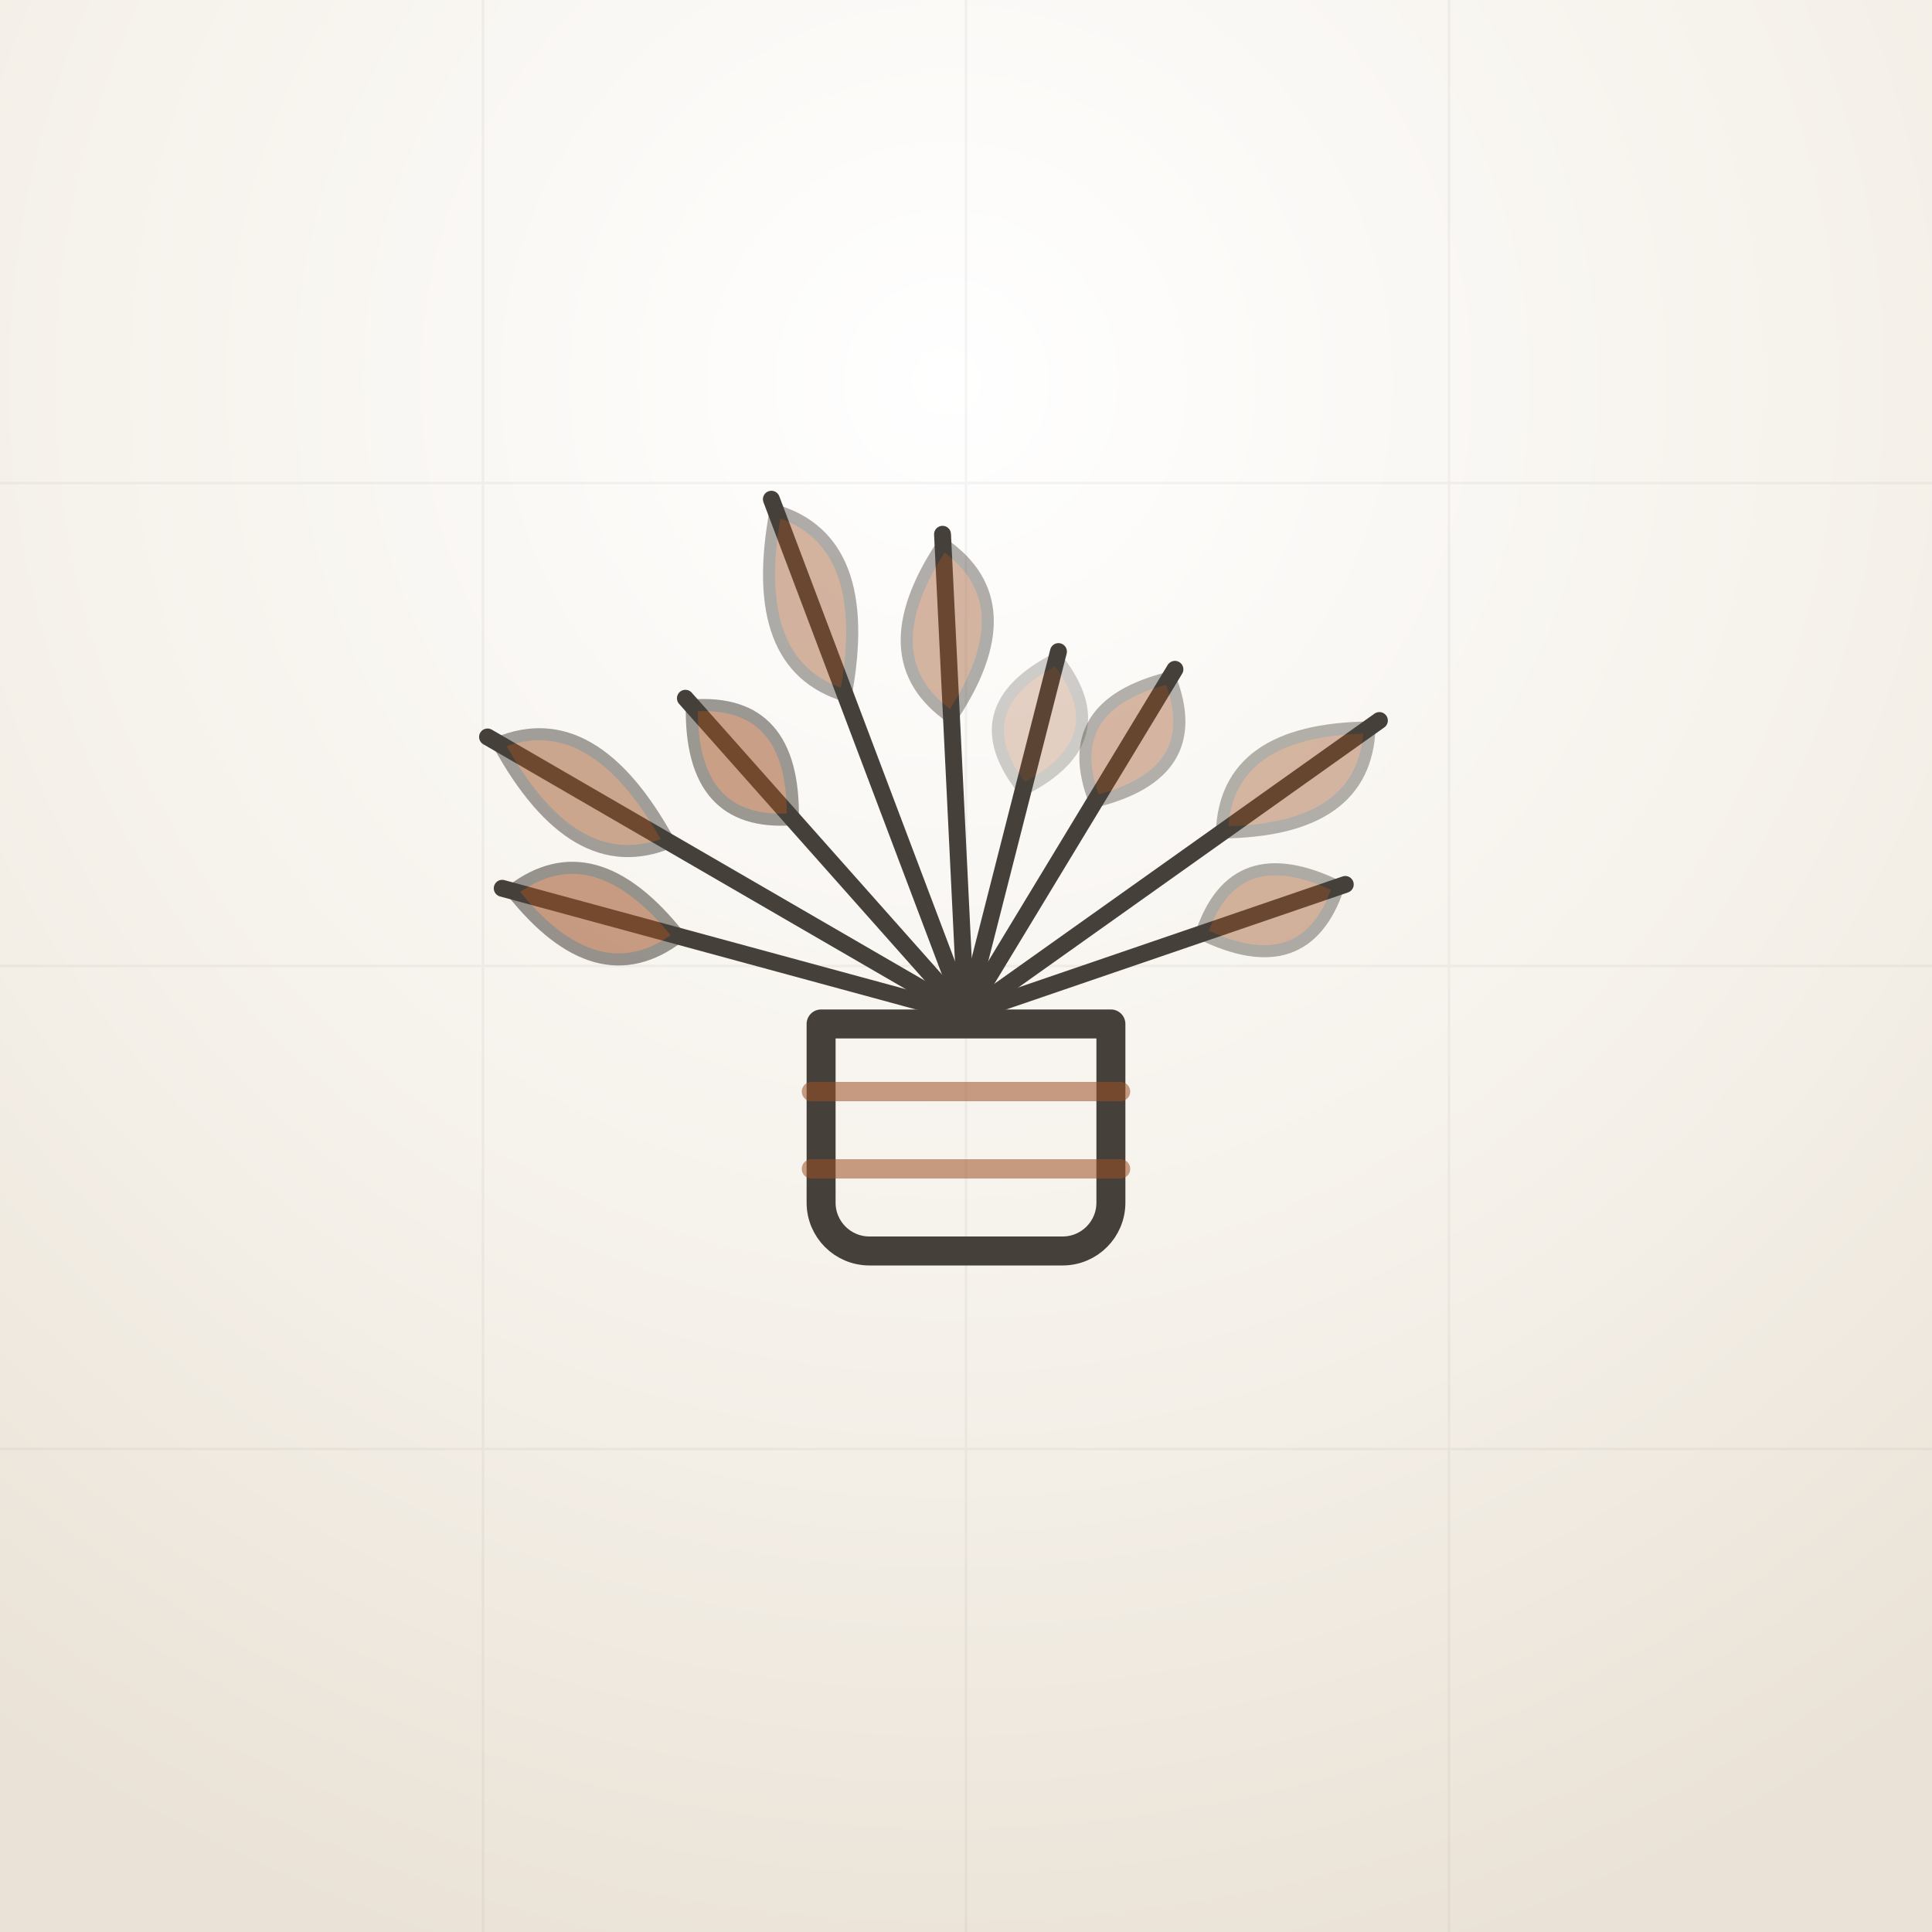
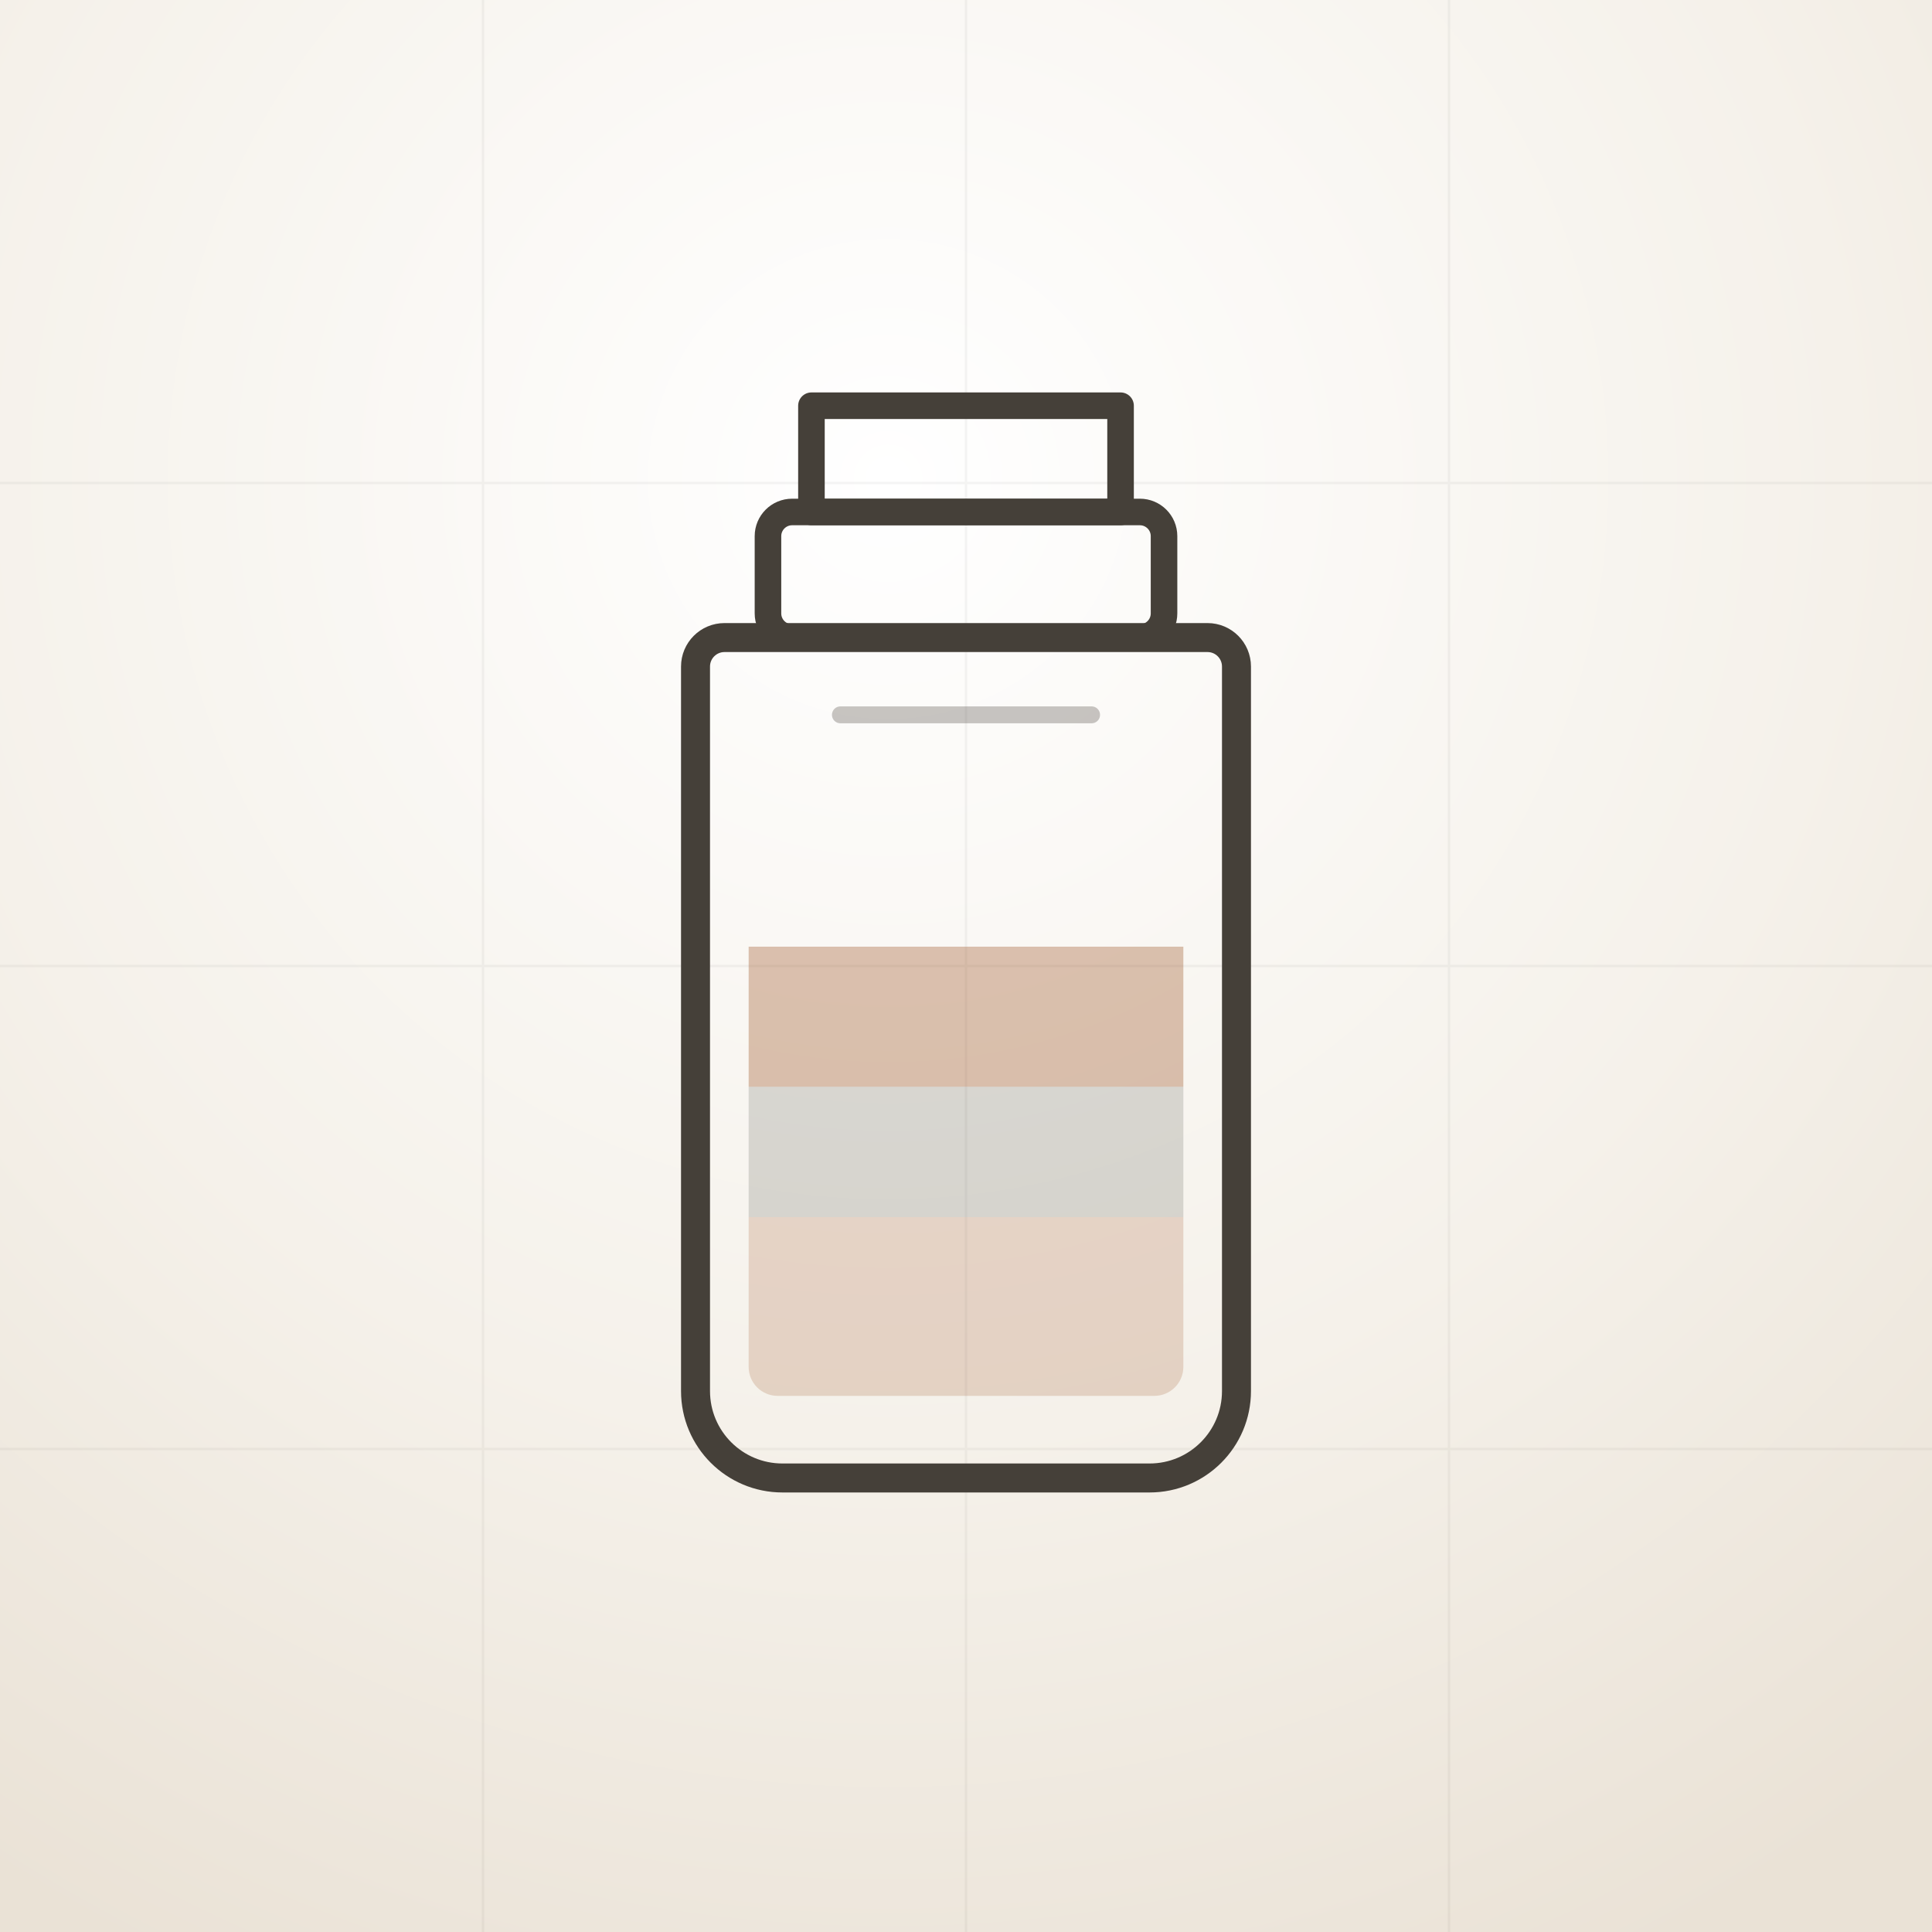
<svg xmlns="http://www.w3.org/2000/svg" viewBox="0 0 800 800" width="800" height="800" role="img">
  <defs>
-     <radialGradient id="g" cx="49%" cy="20%" r="85%">
+     <radialGradient id="g" cx="46%" cy="25%" r="85%">
      <stop offset="0%" stop-color="#ffffff" />
      <stop offset="58%" stop-color="#f5f1ea" />
      <stop offset="100%" stop-color="#eae2d6" />
    </radialGradient>
  </defs>
  <rect width="800" height="800" fill="url(#g)" />
  <g opacity="0.055" stroke="#454039" stroke-width="1">
    <path d="M0 200 H800 M0 400 H800 M0 600 H800 M200 0 V800 M400 0 V800 M600 0 V800" />
  </g>
-   <g fill="none" stroke-linecap="round" stroke-linejoin="round">
-     <g transform="translate(400 420) rotate(-74.8)">
-       <path d="M0 0 V -199" stroke="#454039" stroke-width="7" />
-       <path d="M0 -123 q -34 -26 0 -72 q 34 26 0 72 Z" fill="#9c5124" opacity="0.55" stroke="#454039" stroke-width="5" />
-     </g>
-     <g transform="translate(400 420) rotate(-59.9)">
-       <path d="M0 0 V -229" stroke="#454039" stroke-width="7" />
-       <path d="M0 -142 q -34 -26 0 -82 q 34 26 0 82 Z" fill="#9c5124" opacity="0.49" stroke="#454039" stroke-width="5" />
-     </g>
-     <g transform="translate(400 420) rotate(-41.6)">
-       <path d="M0 0 V -175" stroke="#454039" stroke-width="7" />
-       <path d="M0 -108 q -34 -26 0 -63 q 34 26 0 63 Z" fill="#9c5124" opacity="0.53" stroke="#454039" stroke-width="5" />
-     </g>
-     <g transform="translate(400 420) rotate(-20.7)">
-       <path d="M0 0 V -228" stroke="#454039" stroke-width="7" />
-       <path d="M0 -141 q -34 -26 0 -82 q 34 26 0 82 Z" fill="#9c5124" opacity="0.43" stroke="#454039" stroke-width="5" />
-     </g>
-     <g transform="translate(400 420) rotate(-2.8)">
-       <path d="M0 0 V -199" stroke="#454039" stroke-width="7" />
-       <path d="M0 -123 q -34 -26 0 -72 q 34 26 0 72 Z" fill="#9c5124" opacity="0.42" stroke="#454039" stroke-width="5" />
-     </g>
-     <g transform="translate(400 420) rotate(14.3)">
-       <path d="M0 0 V -155" stroke="#454039" stroke-width="7" />
-       <path d="M0 -96 q -34 -26 0 -56 q 34 26 0 56 Z" fill="#9c5124" opacity="0.25" stroke="#454039" stroke-width="5" />
-     </g>
-     <g transform="translate(400 420) rotate(31.2)">
-       <path d="M0 0 V -167" stroke="#454039" stroke-width="7" />
-       <path d="M0 -103 q -34 -26 0 -60 q 34 26 0 60 Z" fill="#9c5124" opacity="0.40" stroke="#454039" stroke-width="5" />
-     </g>
-     <g transform="translate(400 420) rotate(54.6)">
-       <path d="M0 0 V -210" stroke="#454039" stroke-width="7" />
-       <path d="M0 -130 q -34 -26 0 -75 q 34 26 0 75 Z" fill="#9c5124" opacity="0.40" stroke="#454039" stroke-width="5" />
-     </g>
-     <g transform="translate(400 420) rotate(71.1)">
-       <path d="M0 0 V -166" stroke="#454039" stroke-width="7" />
-       <path d="M0 -103 q -34 -26 0 -60 q 34 26 0 60 Z" fill="#9c5124" opacity="0.42" stroke="#454039" stroke-width="5" />
-     </g>
-     <path d="M340 424 h 120 v 74 a 20 20 0 0 1 -20 20 h -80 a 20 20 0 0 1 -20 -20 Z" stroke="#454039" stroke-width="12" />
-     <path d="M336 452 h 128 M336 484 h 128" stroke="#9c5124" stroke-width="8" opacity="0.55" />
+   <g fill="none" stroke="#454039" stroke-width="12" stroke-linejoin="round" stroke-linecap="round">
+     <path d="M336 168 h 128 v 44 h -128 z" stroke-width="11" />
+     <rect x="318" y="212" width="164" height="52" rx="10" stroke-width="11" />
+     <path d="M300 264 h 200 a 12 12 0 0 1 12 12 v 300 a 36 36 0 0 1 -36 36 H 324 a 36 36 0 0 1 -36 -36 V 276 a 12 12 0 0 1 12 -12 Z" />
+     <path d="M310 392 h 180 v 58 h -180 z" fill="#9c5124" opacity="0.34" stroke="none" />
+     <path d="M310 450 h 180 v 54 h -180 z" fill="#454039" opacity="0.18" stroke="none" />
+     <path d="M310 504 h 180 v 62 a 12 12 0 0 1 -12 12 H 322 a 12 12 0 0 1 -12 -12 Z" fill="#9c5124" opacity="0.2" stroke="none" />
+     <path d="M348 296 h 104" stroke-width="7" opacity="0.3" />
  </g>
</svg>
